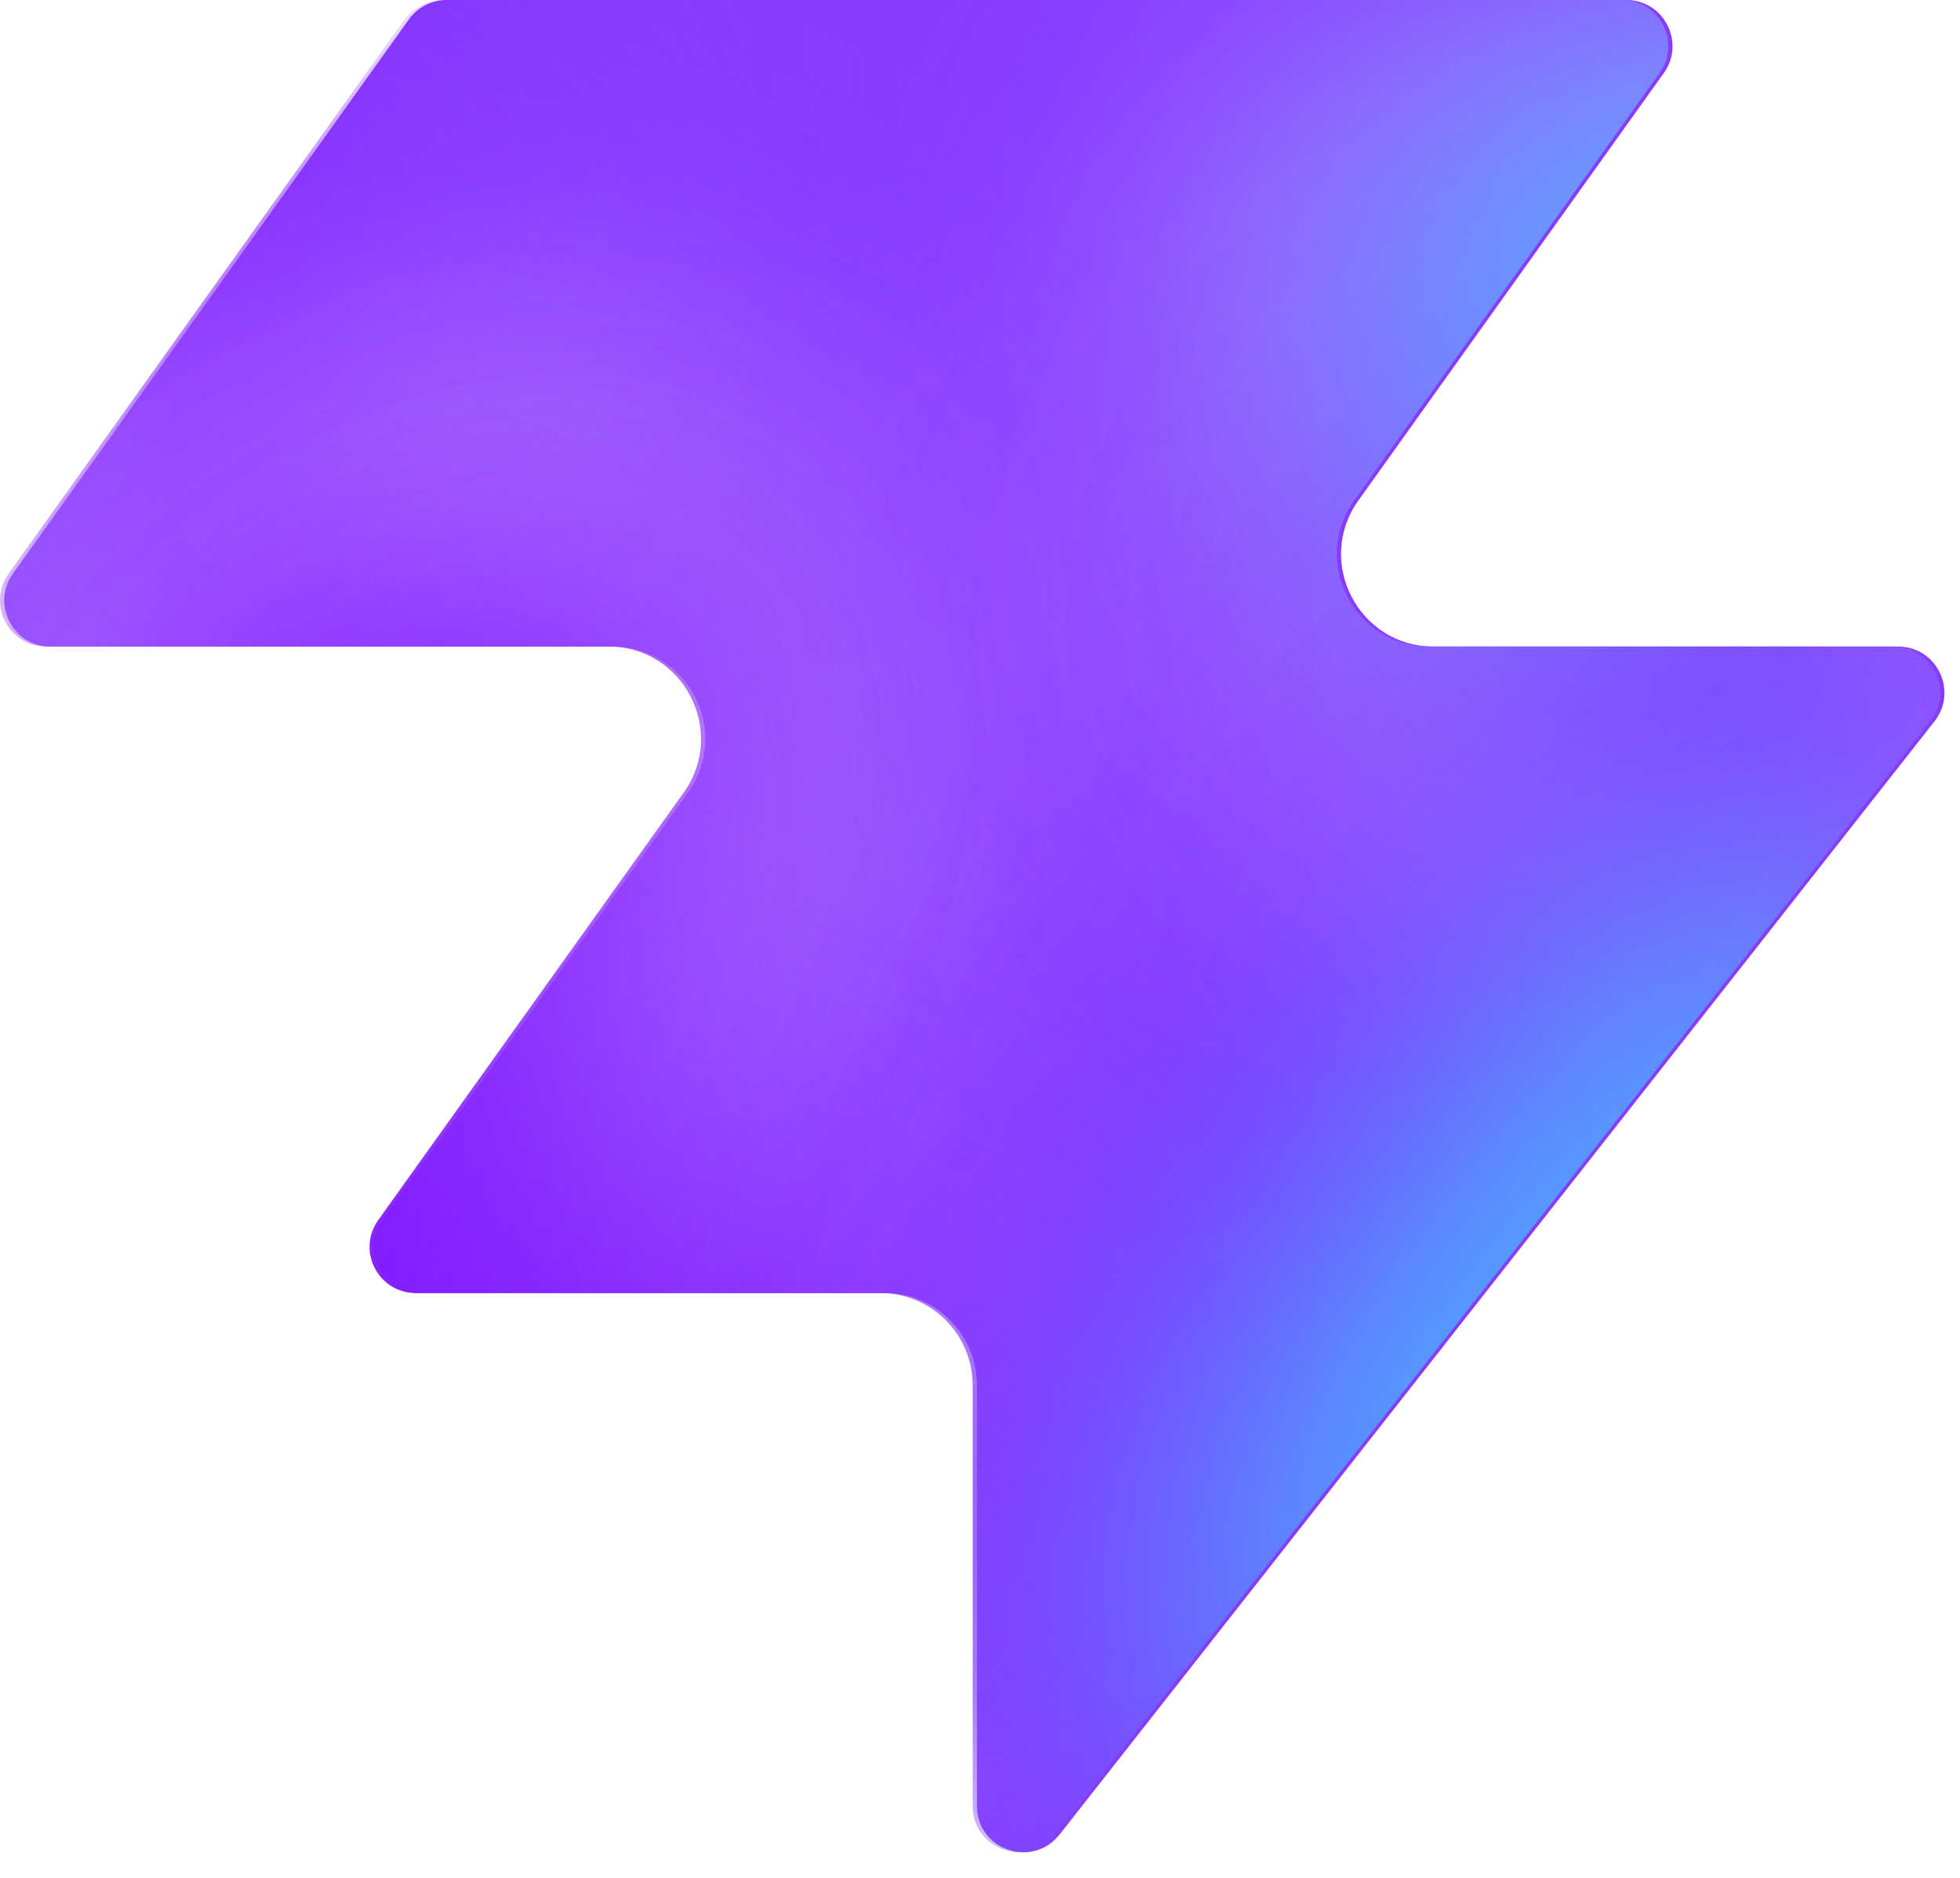
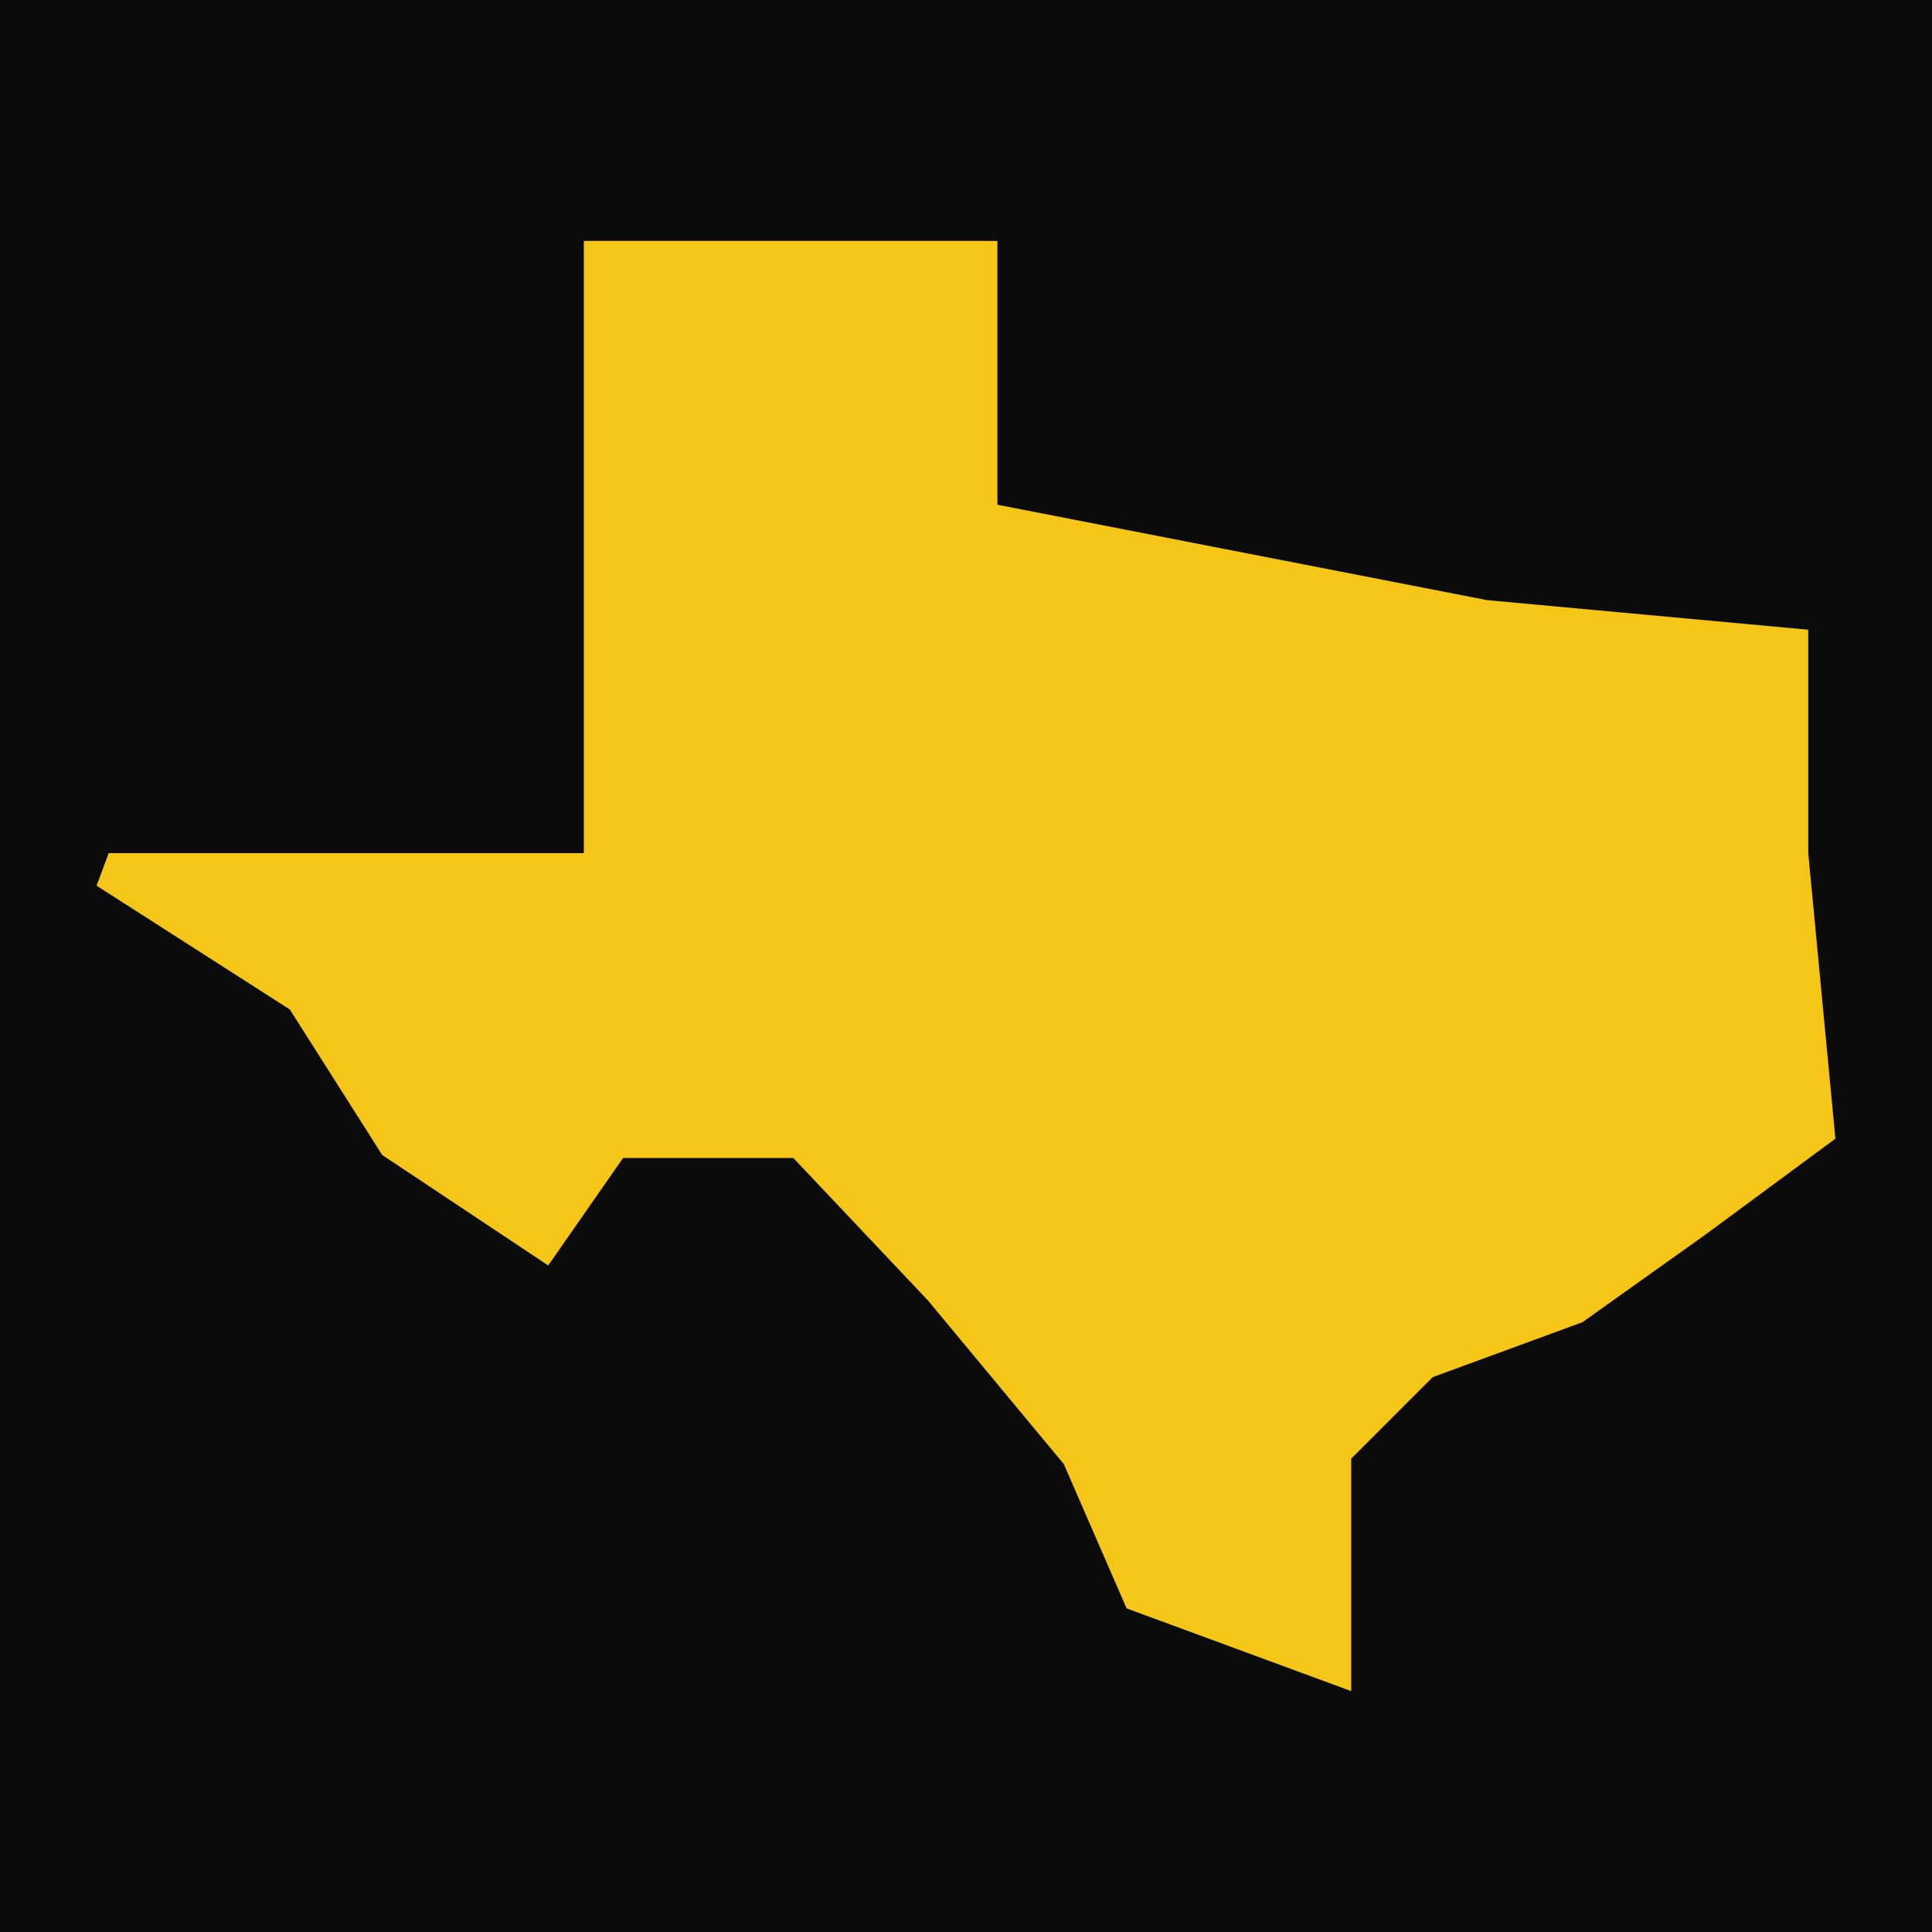
- <svg xmlns="http://www.w3.org/2000/svg" width="48" height="46" fill="none" viewBox="0 0 48 46">
-   <path fill="#863bff" d="M25.946 44.938c-.664.845-2.021.375-2.021-.698V33.937a2.26 2.26 0 0 0-2.262-2.262H10.287c-.92 0-1.456-1.04-.92-1.788l7.48-10.471c1.07-1.497 0-3.578-1.842-3.578H1.237c-.92 0-1.456-1.04-.92-1.788L10.013.474c.214-.297.556-.474.92-.474h28.894c.92 0 1.456 1.04.92 1.788l-7.48 10.471c-1.07 1.498 0 3.579 1.842 3.579h11.377c.943 0 1.473 1.088.89 1.83L25.947 44.94z" style="fill:#863bff;fill:color(display-p3 .525 .23 1);fill-opacity:1" />
-   <mask id="a" width="48" height="46" x="0" y="0" maskUnits="userSpaceOnUse" style="mask-type:alpha">
-     <path fill="#000" d="M25.842 44.938c-.664.844-2.021.375-2.021-.698V33.937a2.26 2.26 0 0 0-2.262-2.262H10.183c-.92 0-1.456-1.04-.92-1.788l7.48-10.471c1.07-1.498 0-3.579-1.842-3.579H1.133c-.92 0-1.456-1.04-.92-1.787L9.91.473c.214-.297.556-.474.92-.474h28.894c.92 0 1.456 1.04.92 1.788l-7.48 10.471c-1.07 1.498 0 3.578 1.842 3.578h11.377c.943 0 1.473 1.088.89 1.832L25.843 44.94z" style="fill:#000;fill-opacity:1" />
-   </mask>
-   <g mask="url(#a)">
-     <g filter="url(#b)">
-       <ellipse cx="5.508" cy="14.704" fill="#ede6ff" rx="5.508" ry="14.704" style="fill:#ede6ff;fill:color(display-p3 .927 .903 1);fill-opacity:1" transform="matrix(.00324 1 1 -.00324 -4.47 31.516)" />
-     </g>
-     <g filter="url(#c)">
-       <ellipse cx="10.399" cy="29.851" fill="#ede6ff" rx="10.399" ry="29.851" style="fill:#ede6ff;fill:color(display-p3 .927 .903 1);fill-opacity:1" transform="matrix(.00324 1 1 -.00324 -39.328 7.883)" />
-     </g>
-     <g filter="url(#d)">
-       <ellipse cx="5.508" cy="30.487" fill="#7e14ff" rx="5.508" ry="30.487" style="fill:#7e14ff;fill:color(display-p3 .492 .077 1);fill-opacity:1" transform="rotate(89.814 -25.913 -14.639)scale(1 -1)" />
-     </g>
-     <g filter="url(#e)">
-       <ellipse cx="5.508" cy="30.599" fill="#7e14ff" rx="5.508" ry="30.599" style="fill:#7e14ff;fill:color(display-p3 .492 .077 1);fill-opacity:1" transform="rotate(89.814 -32.644 -3.334)scale(1 -1)" />
-     </g>
-     <g filter="url(#f)">
-       <ellipse cx="5.508" cy="30.599" fill="#7e14ff" rx="5.508" ry="30.599" style="fill:#7e14ff;fill:color(display-p3 .492 .077 1);fill-opacity:1" transform="matrix(.00324 1 1 -.00324 -34.34 30.47)" />
-     </g>
-     <g filter="url(#g)">
-       <ellipse cx="14.072" cy="22.078" fill="#ede6ff" rx="14.072" ry="22.078" style="fill:#ede6ff;fill:color(display-p3 .927 .903 1);fill-opacity:1" transform="rotate(93.35 24.506 48.493)scale(-1 1)" />
-     </g>
-     <g filter="url(#h)">
-       <ellipse cx="3.47" cy="21.501" fill="#7e14ff" rx="3.47" ry="21.501" style="fill:#7e14ff;fill:color(display-p3 .492 .077 1);fill-opacity:1" transform="rotate(89.009 28.708 47.59)scale(-1 1)" />
-     </g>
-     <g filter="url(#i)">
-       <ellipse cx="3.47" cy="21.501" fill="#7e14ff" rx="3.47" ry="21.501" style="fill:#7e14ff;fill:color(display-p3 .492 .077 1);fill-opacity:1" transform="rotate(89.009 28.708 47.59)scale(-1 1)" />
-     </g>
-     <g filter="url(#j)">
-       <ellipse cx=".387" cy="8.972" fill="#7e14ff" rx="4.407" ry="29.108" style="fill:#7e14ff;fill:color(display-p3 .492 .077 1);fill-opacity:1" transform="rotate(39.51 .387 8.972)" />
-     </g>
-     <g filter="url(#k)">
-       <ellipse cx="47.523" cy="-6.092" fill="#7e14ff" rx="4.407" ry="29.108" style="fill:#7e14ff;fill:color(display-p3 .492 .077 1);fill-opacity:1" transform="rotate(37.892 47.523 -6.092)" />
-     </g>
-     <g filter="url(#l)">
-       <ellipse cx="41.412" cy="6.333" fill="#47bfff" rx="5.971" ry="9.665" style="fill:#47bfff;fill:color(display-p3 .28 .748 1);fill-opacity:1" transform="rotate(37.892 41.412 6.333)" />
-     </g>
-     <g filter="url(#m)">
-       <ellipse cx="-1.879" cy="38.332" fill="#7e14ff" rx="4.407" ry="29.108" style="fill:#7e14ff;fill:color(display-p3 .492 .077 1);fill-opacity:1" transform="rotate(37.892 -1.88 38.332)" />
-     </g>
-     <g filter="url(#n)">
-       <ellipse cx="-1.879" cy="38.332" fill="#7e14ff" rx="4.407" ry="29.108" style="fill:#7e14ff;fill:color(display-p3 .492 .077 1);fill-opacity:1" transform="rotate(37.892 -1.88 38.332)" />
-     </g>
-     <g filter="url(#o)">
-       <ellipse cx="35.651" cy="29.907" fill="#7e14ff" rx="4.407" ry="29.108" style="fill:#7e14ff;fill:color(display-p3 .492 .077 1);fill-opacity:1" transform="rotate(37.892 35.651 29.907)" />
-     </g>
-     <g filter="url(#p)">
-       <ellipse cx="38.418" cy="32.4" fill="#47bfff" rx="5.971" ry="15.297" style="fill:#47bfff;fill:color(display-p3 .28 .748 1);fill-opacity:1" transform="rotate(37.892 38.418 32.4)" />
-     </g>
-   </g>
-   <defs>
-     <filter id="b" width="60.045" height="41.654" x="-19.77" y="16.149" color-interpolation-filters="sRGB" filterUnits="userSpaceOnUse">
-       <feFlood flood-opacity="0" result="BackgroundImageFix" />
-       <feBlend in="SourceGraphic" in2="BackgroundImageFix" result="shape" />
-       <feGaussianBlur result="effect1_foregroundBlur_2002_17158" stdDeviation="7.659" />
-     </filter>
-     <filter id="c" width="90.34" height="51.437" x="-54.613" y="-7.533" color-interpolation-filters="sRGB" filterUnits="userSpaceOnUse">
-       <feFlood flood-opacity="0" result="BackgroundImageFix" />
-       <feBlend in="SourceGraphic" in2="BackgroundImageFix" result="shape" />
-       <feGaussianBlur result="effect1_foregroundBlur_2002_17158" stdDeviation="7.659" />
-     </filter>
-     <filter id="d" width="79.355" height="29.4" x="-49.64" y="2.03" color-interpolation-filters="sRGB" filterUnits="userSpaceOnUse">
-       <feFlood flood-opacity="0" result="BackgroundImageFix" />
-       <feBlend in="SourceGraphic" in2="BackgroundImageFix" result="shape" />
-       <feGaussianBlur result="effect1_foregroundBlur_2002_17158" stdDeviation="4.596" />
-     </filter>
-     <filter id="e" width="79.579" height="29.4" x="-45.045" y="20.029" color-interpolation-filters="sRGB" filterUnits="userSpaceOnUse">
-       <feFlood flood-opacity="0" result="BackgroundImageFix" />
-       <feBlend in="SourceGraphic" in2="BackgroundImageFix" result="shape" />
-       <feGaussianBlur result="effect1_foregroundBlur_2002_17158" stdDeviation="4.596" />
-     </filter>
-     <filter id="f" width="79.579" height="29.4" x="-43.513" y="21.178" color-interpolation-filters="sRGB" filterUnits="userSpaceOnUse">
-       <feFlood flood-opacity="0" result="BackgroundImageFix" />
-       <feBlend in="SourceGraphic" in2="BackgroundImageFix" result="shape" />
-       <feGaussianBlur result="effect1_foregroundBlur_2002_17158" stdDeviation="4.596" />
-     </filter>
-     <filter id="g" width="74.749" height="58.852" x="15.756" y="-17.901" color-interpolation-filters="sRGB" filterUnits="userSpaceOnUse">
-       <feFlood flood-opacity="0" result="BackgroundImageFix" />
-       <feBlend in="SourceGraphic" in2="BackgroundImageFix" result="shape" />
-       <feGaussianBlur result="effect1_foregroundBlur_2002_17158" stdDeviation="7.659" />
-     </filter>
-     <filter id="h" width="61.377" height="25.362" x="23.548" y="2.284" color-interpolation-filters="sRGB" filterUnits="userSpaceOnUse">
-       <feFlood flood-opacity="0" result="BackgroundImageFix" />
-       <feBlend in="SourceGraphic" in2="BackgroundImageFix" result="shape" />
-       <feGaussianBlur result="effect1_foregroundBlur_2002_17158" stdDeviation="4.596" />
-     </filter>
-     <filter id="i" width="61.377" height="25.362" x="23.548" y="2.284" color-interpolation-filters="sRGB" filterUnits="userSpaceOnUse">
-       <feFlood flood-opacity="0" result="BackgroundImageFix" />
-       <feBlend in="SourceGraphic" in2="BackgroundImageFix" result="shape" />
-       <feGaussianBlur result="effect1_foregroundBlur_2002_17158" stdDeviation="4.596" />
-     </filter>
-     <filter id="j" width="56.045" height="63.649" x="-27.636" y="-22.853" color-interpolation-filters="sRGB" filterUnits="userSpaceOnUse">
-       <feFlood flood-opacity="0" result="BackgroundImageFix" />
-       <feBlend in="SourceGraphic" in2="BackgroundImageFix" result="shape" />
-       <feGaussianBlur result="effect1_foregroundBlur_2002_17158" stdDeviation="4.596" />
-     </filter>
-     <filter id="k" width="54.814" height="64.646" x="20.116" y="-38.415" color-interpolation-filters="sRGB" filterUnits="userSpaceOnUse">
-       <feFlood flood-opacity="0" result="BackgroundImageFix" />
-       <feBlend in="SourceGraphic" in2="BackgroundImageFix" result="shape" />
-       <feGaussianBlur result="effect1_foregroundBlur_2002_17158" stdDeviation="4.596" />
-     </filter>
-     <filter id="l" width="33.541" height="35.313" x="24.641" y="-11.323" color-interpolation-filters="sRGB" filterUnits="userSpaceOnUse">
-       <feFlood flood-opacity="0" result="BackgroundImageFix" />
-       <feBlend in="SourceGraphic" in2="BackgroundImageFix" result="shape" />
-       <feGaussianBlur result="effect1_foregroundBlur_2002_17158" stdDeviation="4.596" />
-     </filter>
-     <filter id="m" width="54.814" height="64.646" x="-29.286" y="6.009" color-interpolation-filters="sRGB" filterUnits="userSpaceOnUse">
-       <feFlood flood-opacity="0" result="BackgroundImageFix" />
-       <feBlend in="SourceGraphic" in2="BackgroundImageFix" result="shape" />
-       <feGaussianBlur result="effect1_foregroundBlur_2002_17158" stdDeviation="4.596" />
-     </filter>
-     <filter id="n" width="54.814" height="64.646" x="-29.286" y="6.009" color-interpolation-filters="sRGB" filterUnits="userSpaceOnUse">
-       <feFlood flood-opacity="0" result="BackgroundImageFix" />
-       <feBlend in="SourceGraphic" in2="BackgroundImageFix" result="shape" />
-       <feGaussianBlur result="effect1_foregroundBlur_2002_17158" stdDeviation="4.596" />
-     </filter>
-     <filter id="o" width="54.814" height="64.646" x="8.244" y="-2.416" color-interpolation-filters="sRGB" filterUnits="userSpaceOnUse">
-       <feFlood flood-opacity="0" result="BackgroundImageFix" />
-       <feBlend in="SourceGraphic" in2="BackgroundImageFix" result="shape" />
-       <feGaussianBlur result="effect1_foregroundBlur_2002_17158" stdDeviation="4.596" />
-     </filter>
-     <filter id="p" width="39.409" height="43.623" x="18.713" y="10.588" color-interpolation-filters="sRGB" filterUnits="userSpaceOnUse">
-       <feFlood flood-opacity="0" result="BackgroundImageFix" />
-       <feBlend in="SourceGraphic" in2="BackgroundImageFix" result="shape" />
-       <feGaussianBlur result="effect1_foregroundBlur_2002_17158" stdDeviation="4.596" />
-     </filter>
-   </defs>
+ <svg xmlns="http://www.w3.org/2000/svg" viewBox="0 0 32 32">
+   <rect width="32" height="32" fill="#0B0B0B" />
+   <path fill="#F5C518" d="M9.67,3.99L16.52,3.99L16.52,8.36L24.63,9.94L29.95,10.43L29.95,14.13L30.40,18.86L28.26,20.44L26.21,21.90L23.73,22.81L22.38,24.16L22.38,28.01L18.66,26.64L17.62,24.25L15.37,21.54L13.14,19.18L10.32,19.18L9.08,20.96L6.33,19.13L4.80,16.72L1.60,14.67L1.80,14.13L9.67,14.13Z" />
</svg>
